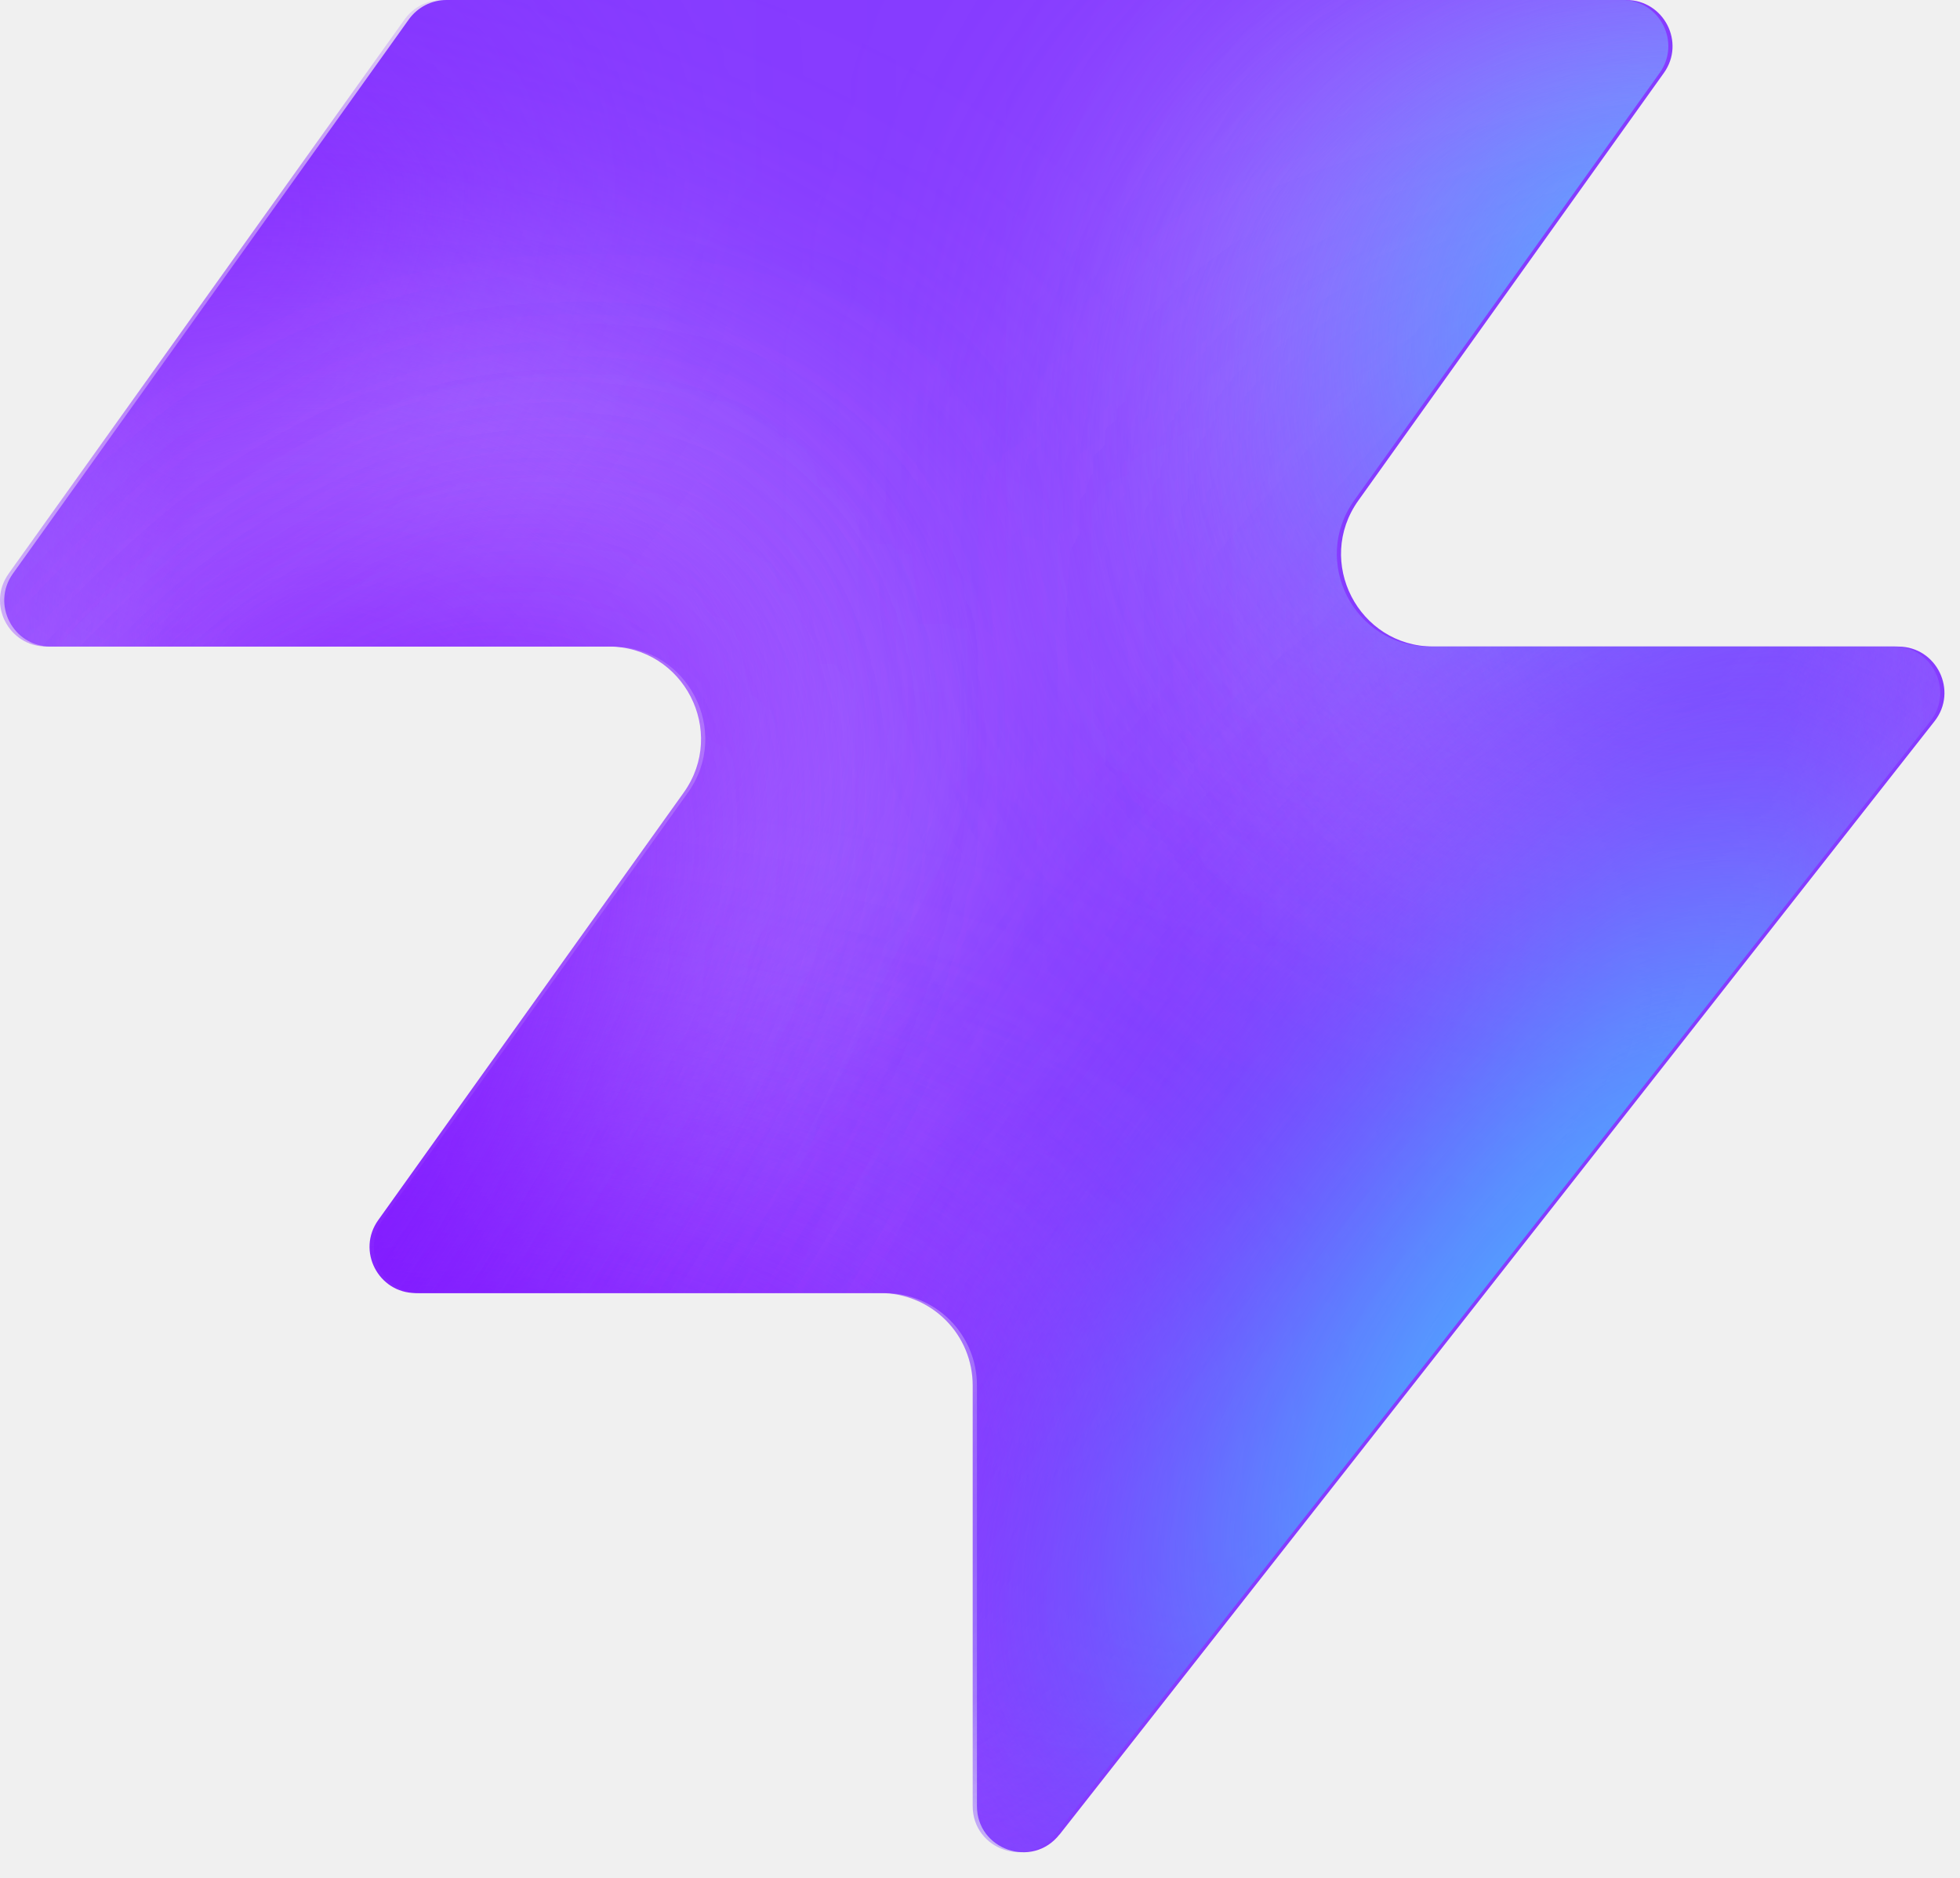
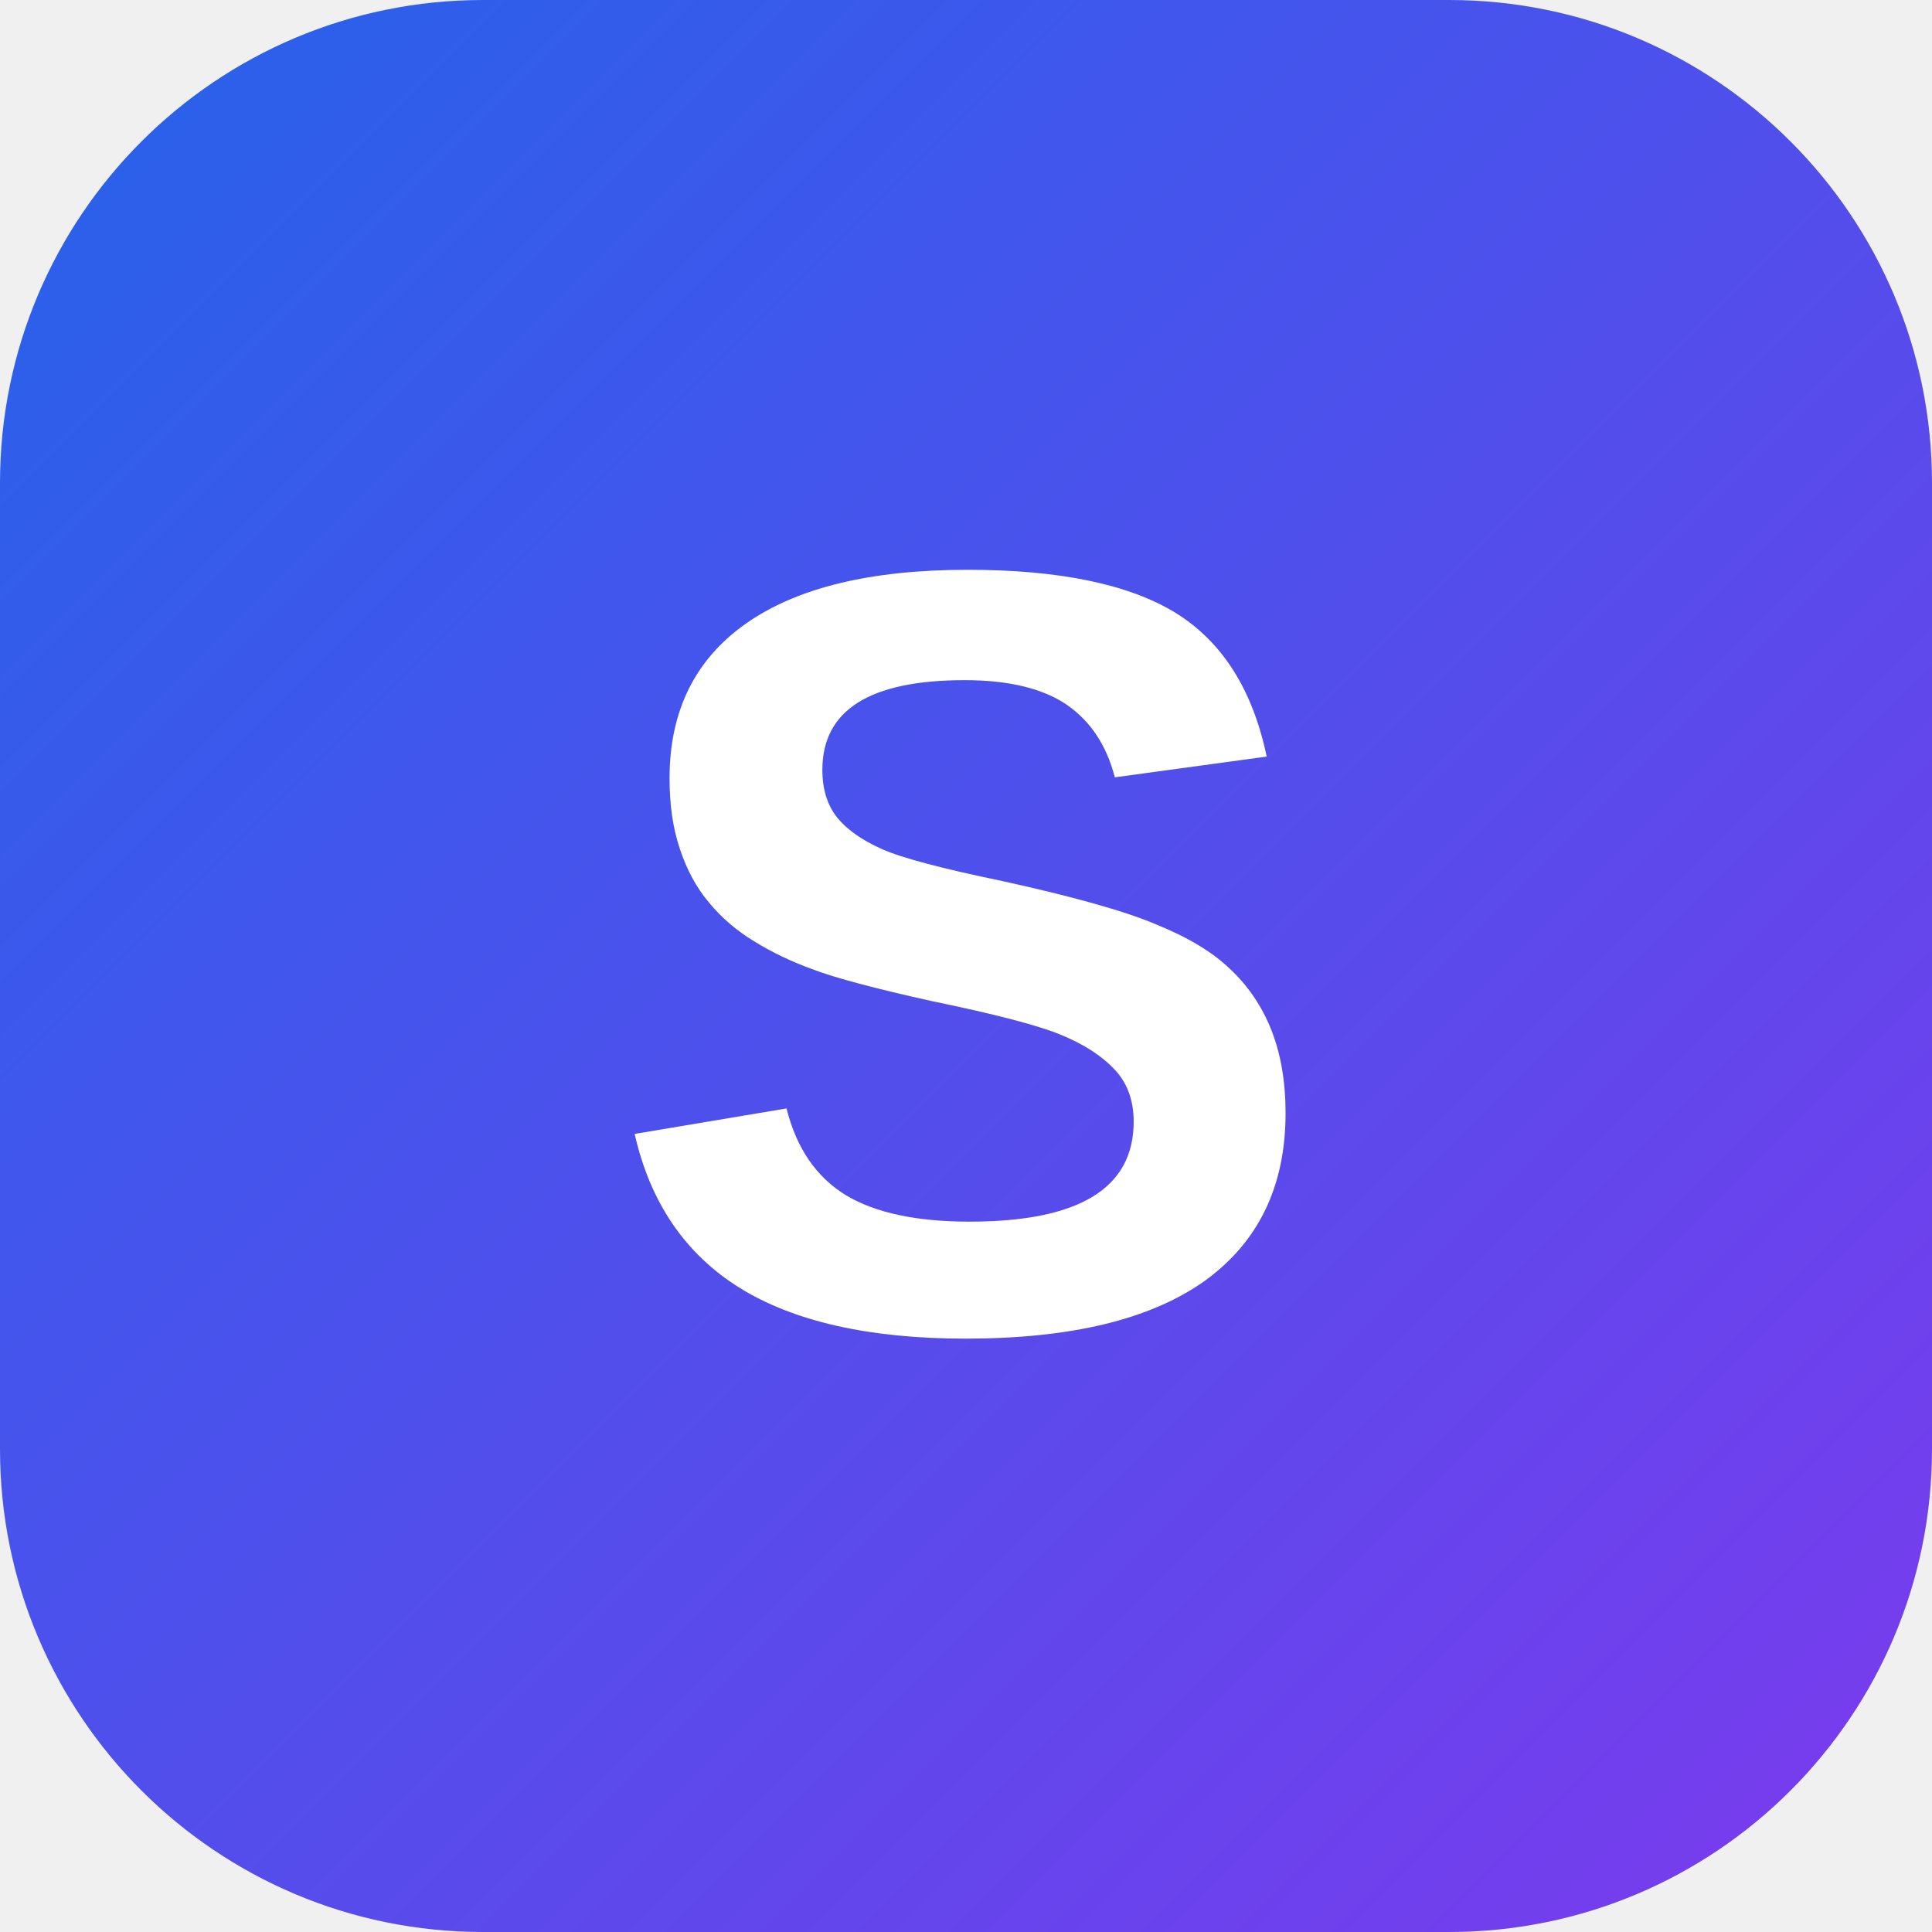
- <svg xmlns="http://www.w3.org/2000/svg" width="48" height="46" fill="none" viewBox="0 0 48 46">
-   <path fill="#863bff" d="M25.946 44.938c-.664.845-2.021.375-2.021-.698V33.937a2.26 2.26 0 0 0-2.262-2.262H10.287c-.92 0-1.456-1.04-.92-1.788l7.48-10.471c1.07-1.497 0-3.578-1.842-3.578H1.237c-.92 0-1.456-1.04-.92-1.788L10.013.474c.214-.297.556-.474.92-.474h28.894c.92 0 1.456 1.04.92 1.788l-7.48 10.471c-1.07 1.498 0 3.579 1.842 3.579h11.377c.943 0 1.473 1.088.89 1.83L25.947 44.94z" style="fill:#863bff;fill:color(display-p3 .525 .23 1);fill-opacity:1" />
-   <mask id="a" width="48" height="46" x="0" y="0" maskUnits="userSpaceOnUse" style="mask-type:alpha">
-     <path fill="#000" d="M25.842 44.938c-.664.844-2.021.375-2.021-.698V33.937a2.26 2.26 0 0 0-2.262-2.262H10.183c-.92 0-1.456-1.04-.92-1.788l7.48-10.471c1.07-1.498 0-3.579-1.842-3.579H1.133c-.92 0-1.456-1.04-.92-1.787L9.91.473c.214-.297.556-.474.92-.474h28.894c.92 0 1.456 1.04.92 1.788l-7.48 10.471c-1.07 1.498 0 3.578 1.842 3.578h11.377c.943 0 1.473 1.088.89 1.832L25.843 44.94z" style="fill:#000;fill-opacity:1" />
-   </mask>
-   <g mask="url(#a)">
-     <g filter="url(#b)">
-       <ellipse cx="5.508" cy="14.704" fill="#ede6ff" rx="5.508" ry="14.704" style="fill:#ede6ff;fill:color(display-p3 .927 .903 1);fill-opacity:1" transform="matrix(.00324 1 1 -.00324 -4.47 31.516)" />
-     </g>
-     <g filter="url(#c)">
-       <ellipse cx="10.399" cy="29.851" fill="#ede6ff" rx="10.399" ry="29.851" style="fill:#ede6ff;fill:color(display-p3 .927 .903 1);fill-opacity:1" transform="matrix(.00324 1 1 -.00324 -39.328 7.883)" />
-     </g>
-     <g filter="url(#d)">
-       <ellipse cx="5.508" cy="30.487" fill="#7e14ff" rx="5.508" ry="30.487" style="fill:#7e14ff;fill:color(display-p3 .492 .077 1);fill-opacity:1" transform="rotate(89.814 -25.913 -14.639)scale(1 -1)" />
-     </g>
-     <g filter="url(#e)">
-       <ellipse cx="5.508" cy="30.599" fill="#7e14ff" rx="5.508" ry="30.599" style="fill:#7e14ff;fill:color(display-p3 .492 .077 1);fill-opacity:1" transform="rotate(89.814 -32.644 -3.334)scale(1 -1)" />
-     </g>
-     <g filter="url(#f)">
-       <ellipse cx="5.508" cy="30.599" fill="#7e14ff" rx="5.508" ry="30.599" style="fill:#7e14ff;fill:color(display-p3 .492 .077 1);fill-opacity:1" transform="matrix(.00324 1 1 -.00324 -34.34 30.47)" />
-     </g>
-     <g filter="url(#g)">
-       <ellipse cx="14.072" cy="22.078" fill="#ede6ff" rx="14.072" ry="22.078" style="fill:#ede6ff;fill:color(display-p3 .927 .903 1);fill-opacity:1" transform="rotate(93.35 24.506 48.493)scale(-1 1)" />
-     </g>
-     <g filter="url(#h)">
-       <ellipse cx="3.47" cy="21.501" fill="#7e14ff" rx="3.47" ry="21.501" style="fill:#7e14ff;fill:color(display-p3 .492 .077 1);fill-opacity:1" transform="rotate(89.009 28.708 47.59)scale(-1 1)" />
-     </g>
-     <g filter="url(#i)">
-       <ellipse cx="3.47" cy="21.501" fill="#7e14ff" rx="3.47" ry="21.501" style="fill:#7e14ff;fill:color(display-p3 .492 .077 1);fill-opacity:1" transform="rotate(89.009 28.708 47.59)scale(-1 1)" />
-     </g>
-     <g filter="url(#j)">
-       <ellipse cx=".387" cy="8.972" fill="#7e14ff" rx="4.407" ry="29.108" style="fill:#7e14ff;fill:color(display-p3 .492 .077 1);fill-opacity:1" transform="rotate(39.51 .387 8.972)" />
-     </g>
-     <g filter="url(#k)">
-       <ellipse cx="47.523" cy="-6.092" fill="#7e14ff" rx="4.407" ry="29.108" style="fill:#7e14ff;fill:color(display-p3 .492 .077 1);fill-opacity:1" transform="rotate(37.892 47.523 -6.092)" />
-     </g>
-     <g filter="url(#l)">
-       <ellipse cx="41.412" cy="6.333" fill="#47bfff" rx="5.971" ry="9.665" style="fill:#47bfff;fill:color(display-p3 .28 .748 1);fill-opacity:1" transform="rotate(37.892 41.412 6.333)" />
-     </g>
-     <g filter="url(#m)">
-       <ellipse cx="-1.879" cy="38.332" fill="#7e14ff" rx="4.407" ry="29.108" style="fill:#7e14ff;fill:color(display-p3 .492 .077 1);fill-opacity:1" transform="rotate(37.892 -1.88 38.332)" />
-     </g>
-     <g filter="url(#n)">
-       <ellipse cx="-1.879" cy="38.332" fill="#7e14ff" rx="4.407" ry="29.108" style="fill:#7e14ff;fill:color(display-p3 .492 .077 1);fill-opacity:1" transform="rotate(37.892 -1.88 38.332)" />
-     </g>
-     <g filter="url(#o)">
-       <ellipse cx="35.651" cy="29.907" fill="#7e14ff" rx="4.407" ry="29.108" style="fill:#7e14ff;fill:color(display-p3 .492 .077 1);fill-opacity:1" transform="rotate(37.892 35.651 29.907)" />
-     </g>
-     <g filter="url(#p)">
-       <ellipse cx="38.418" cy="32.4" fill="#47bfff" rx="5.971" ry="15.297" style="fill:#47bfff;fill:color(display-p3 .28 .748 1);fill-opacity:1" transform="rotate(37.892 38.418 32.4)" />
-     </g>
-   </g>
+ <svg xmlns="http://www.w3.org/2000/svg" viewBox="0 0 32 32">
  <defs>
-     <filter id="b" width="60.045" height="41.654" x="-19.77" y="16.149" color-interpolation-filters="sRGB" filterUnits="userSpaceOnUse">
-       <feFlood flood-opacity="0" result="BackgroundImageFix" />
-       <feBlend in="SourceGraphic" in2="BackgroundImageFix" result="shape" />
-       <feGaussianBlur result="effect1_foregroundBlur_2002_17158" stdDeviation="7.659" />
-     </filter>
-     <filter id="c" width="90.34" height="51.437" x="-54.613" y="-7.533" color-interpolation-filters="sRGB" filterUnits="userSpaceOnUse">
-       <feFlood flood-opacity="0" result="BackgroundImageFix" />
-       <feBlend in="SourceGraphic" in2="BackgroundImageFix" result="shape" />
-       <feGaussianBlur result="effect1_foregroundBlur_2002_17158" stdDeviation="7.659" />
-     </filter>
-     <filter id="d" width="79.355" height="29.4" x="-49.64" y="2.03" color-interpolation-filters="sRGB" filterUnits="userSpaceOnUse">
-       <feFlood flood-opacity="0" result="BackgroundImageFix" />
-       <feBlend in="SourceGraphic" in2="BackgroundImageFix" result="shape" />
-       <feGaussianBlur result="effect1_foregroundBlur_2002_17158" stdDeviation="4.596" />
-     </filter>
-     <filter id="e" width="79.579" height="29.4" x="-45.045" y="20.029" color-interpolation-filters="sRGB" filterUnits="userSpaceOnUse">
-       <feFlood flood-opacity="0" result="BackgroundImageFix" />
-       <feBlend in="SourceGraphic" in2="BackgroundImageFix" result="shape" />
-       <feGaussianBlur result="effect1_foregroundBlur_2002_17158" stdDeviation="4.596" />
-     </filter>
-     <filter id="f" width="79.579" height="29.4" x="-43.513" y="21.178" color-interpolation-filters="sRGB" filterUnits="userSpaceOnUse">
-       <feFlood flood-opacity="0" result="BackgroundImageFix" />
-       <feBlend in="SourceGraphic" in2="BackgroundImageFix" result="shape" />
-       <feGaussianBlur result="effect1_foregroundBlur_2002_17158" stdDeviation="4.596" />
-     </filter>
-     <filter id="g" width="74.749" height="58.852" x="15.756" y="-17.901" color-interpolation-filters="sRGB" filterUnits="userSpaceOnUse">
-       <feFlood flood-opacity="0" result="BackgroundImageFix" />
-       <feBlend in="SourceGraphic" in2="BackgroundImageFix" result="shape" />
-       <feGaussianBlur result="effect1_foregroundBlur_2002_17158" stdDeviation="7.659" />
-     </filter>
-     <filter id="h" width="61.377" height="25.362" x="23.548" y="2.284" color-interpolation-filters="sRGB" filterUnits="userSpaceOnUse">
-       <feFlood flood-opacity="0" result="BackgroundImageFix" />
-       <feBlend in="SourceGraphic" in2="BackgroundImageFix" result="shape" />
-       <feGaussianBlur result="effect1_foregroundBlur_2002_17158" stdDeviation="4.596" />
-     </filter>
-     <filter id="i" width="61.377" height="25.362" x="23.548" y="2.284" color-interpolation-filters="sRGB" filterUnits="userSpaceOnUse">
-       <feFlood flood-opacity="0" result="BackgroundImageFix" />
-       <feBlend in="SourceGraphic" in2="BackgroundImageFix" result="shape" />
-       <feGaussianBlur result="effect1_foregroundBlur_2002_17158" stdDeviation="4.596" />
-     </filter>
-     <filter id="j" width="56.045" height="63.649" x="-27.636" y="-22.853" color-interpolation-filters="sRGB" filterUnits="userSpaceOnUse">
-       <feFlood flood-opacity="0" result="BackgroundImageFix" />
-       <feBlend in="SourceGraphic" in2="BackgroundImageFix" result="shape" />
-       <feGaussianBlur result="effect1_foregroundBlur_2002_17158" stdDeviation="4.596" />
-     </filter>
-     <filter id="k" width="54.814" height="64.646" x="20.116" y="-38.415" color-interpolation-filters="sRGB" filterUnits="userSpaceOnUse">
-       <feFlood flood-opacity="0" result="BackgroundImageFix" />
-       <feBlend in="SourceGraphic" in2="BackgroundImageFix" result="shape" />
-       <feGaussianBlur result="effect1_foregroundBlur_2002_17158" stdDeviation="4.596" />
-     </filter>
-     <filter id="l" width="33.541" height="35.313" x="24.641" y="-11.323" color-interpolation-filters="sRGB" filterUnits="userSpaceOnUse">
-       <feFlood flood-opacity="0" result="BackgroundImageFix" />
-       <feBlend in="SourceGraphic" in2="BackgroundImageFix" result="shape" />
-       <feGaussianBlur result="effect1_foregroundBlur_2002_17158" stdDeviation="4.596" />
-     </filter>
-     <filter id="m" width="54.814" height="64.646" x="-29.286" y="6.009" color-interpolation-filters="sRGB" filterUnits="userSpaceOnUse">
-       <feFlood flood-opacity="0" result="BackgroundImageFix" />
-       <feBlend in="SourceGraphic" in2="BackgroundImageFix" result="shape" />
-       <feGaussianBlur result="effect1_foregroundBlur_2002_17158" stdDeviation="4.596" />
-     </filter>
-     <filter id="n" width="54.814" height="64.646" x="-29.286" y="6.009" color-interpolation-filters="sRGB" filterUnits="userSpaceOnUse">
-       <feFlood flood-opacity="0" result="BackgroundImageFix" />
-       <feBlend in="SourceGraphic" in2="BackgroundImageFix" result="shape" />
-       <feGaussianBlur result="effect1_foregroundBlur_2002_17158" stdDeviation="4.596" />
-     </filter>
-     <filter id="o" width="54.814" height="64.646" x="8.244" y="-2.416" color-interpolation-filters="sRGB" filterUnits="userSpaceOnUse">
-       <feFlood flood-opacity="0" result="BackgroundImageFix" />
-       <feBlend in="SourceGraphic" in2="BackgroundImageFix" result="shape" />
-       <feGaussianBlur result="effect1_foregroundBlur_2002_17158" stdDeviation="4.596" />
-     </filter>
-     <filter id="p" width="39.409" height="43.623" x="18.713" y="10.588" color-interpolation-filters="sRGB" filterUnits="userSpaceOnUse">
-       <feFlood flood-opacity="0" result="BackgroundImageFix" />
-       <feBlend in="SourceGraphic" in2="BackgroundImageFix" result="shape" />
-       <feGaussianBlur result="effect1_foregroundBlur_2002_17158" stdDeviation="4.596" />
-     </filter>
+     <linearGradient id="grad" x1="0%" y1="0%" x2="100%" y2="100%">
+       <stop offset="0%" style="stop-color:#2563eb;stop-opacity:1" />
+       <stop offset="100%" style="stop-color:#7c3aed;stop-opacity:1" />
+     </linearGradient>
  </defs>
+   <rect width="32" height="32" rx="8" fill="url(#grad)" />
+   <text x="16" y="22" font-family="Arial" font-size="18" font-weight="bold" fill="white" text-anchor="middle">S</text>
</svg>
